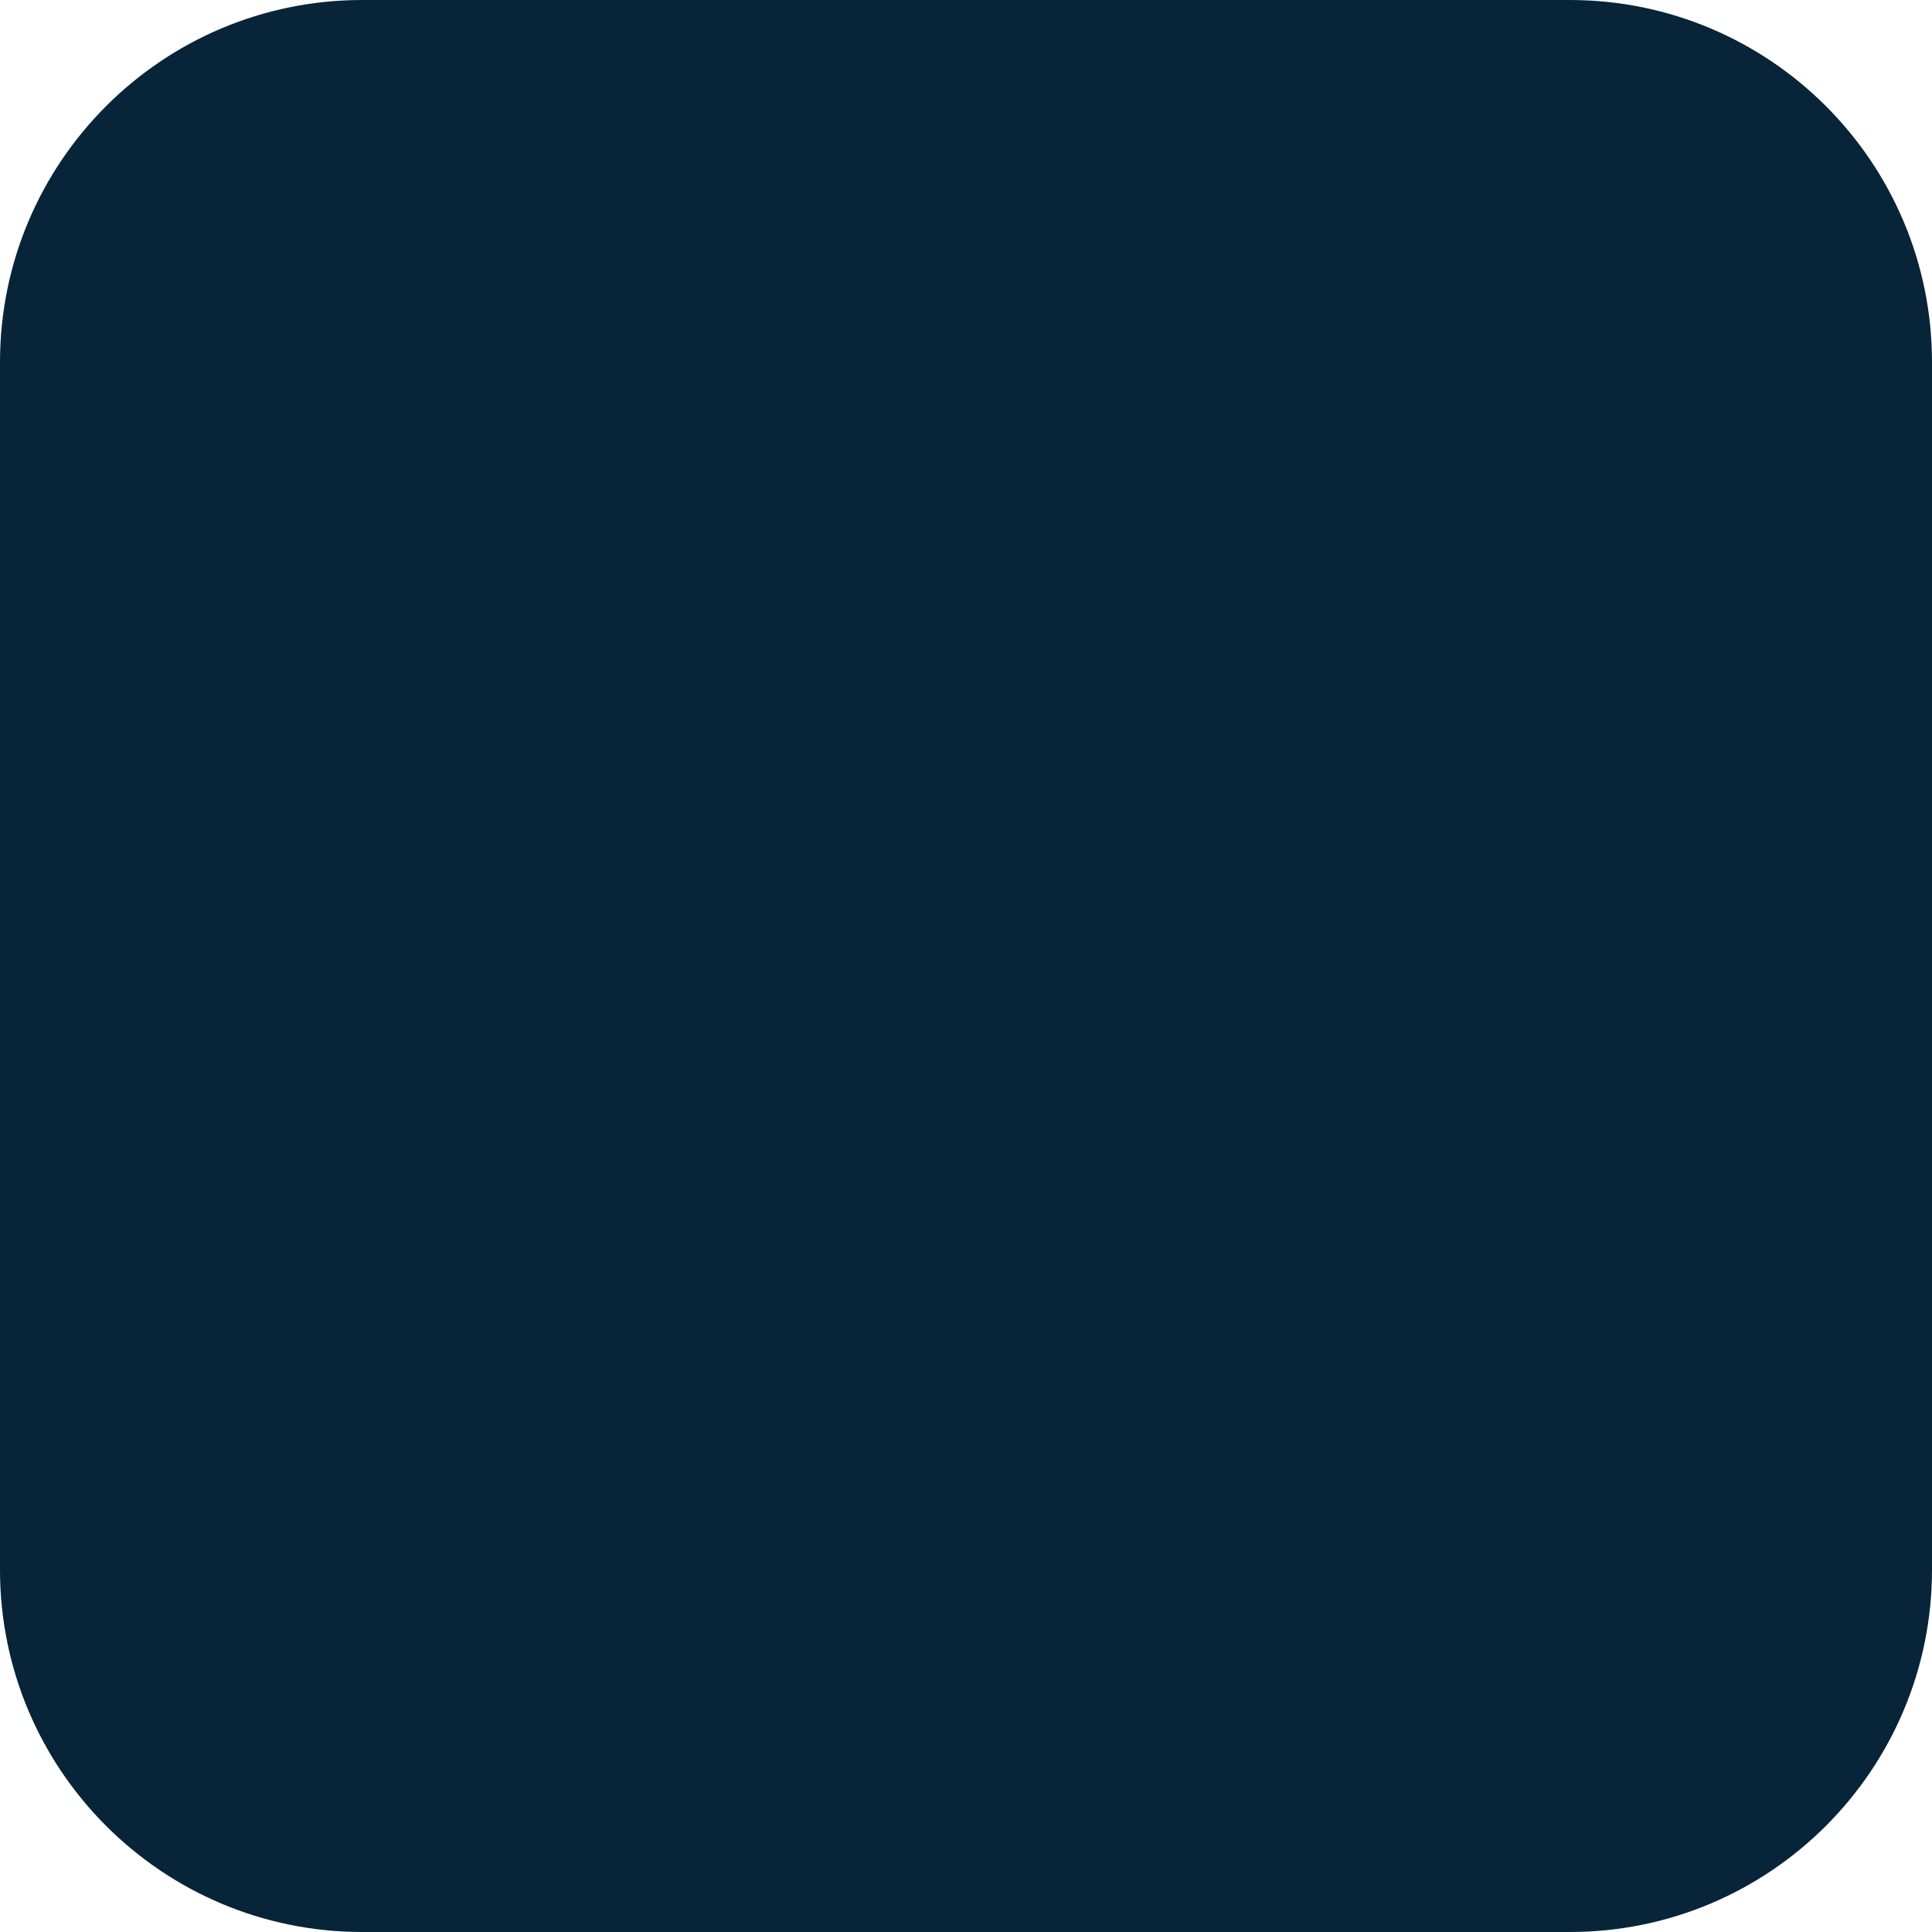
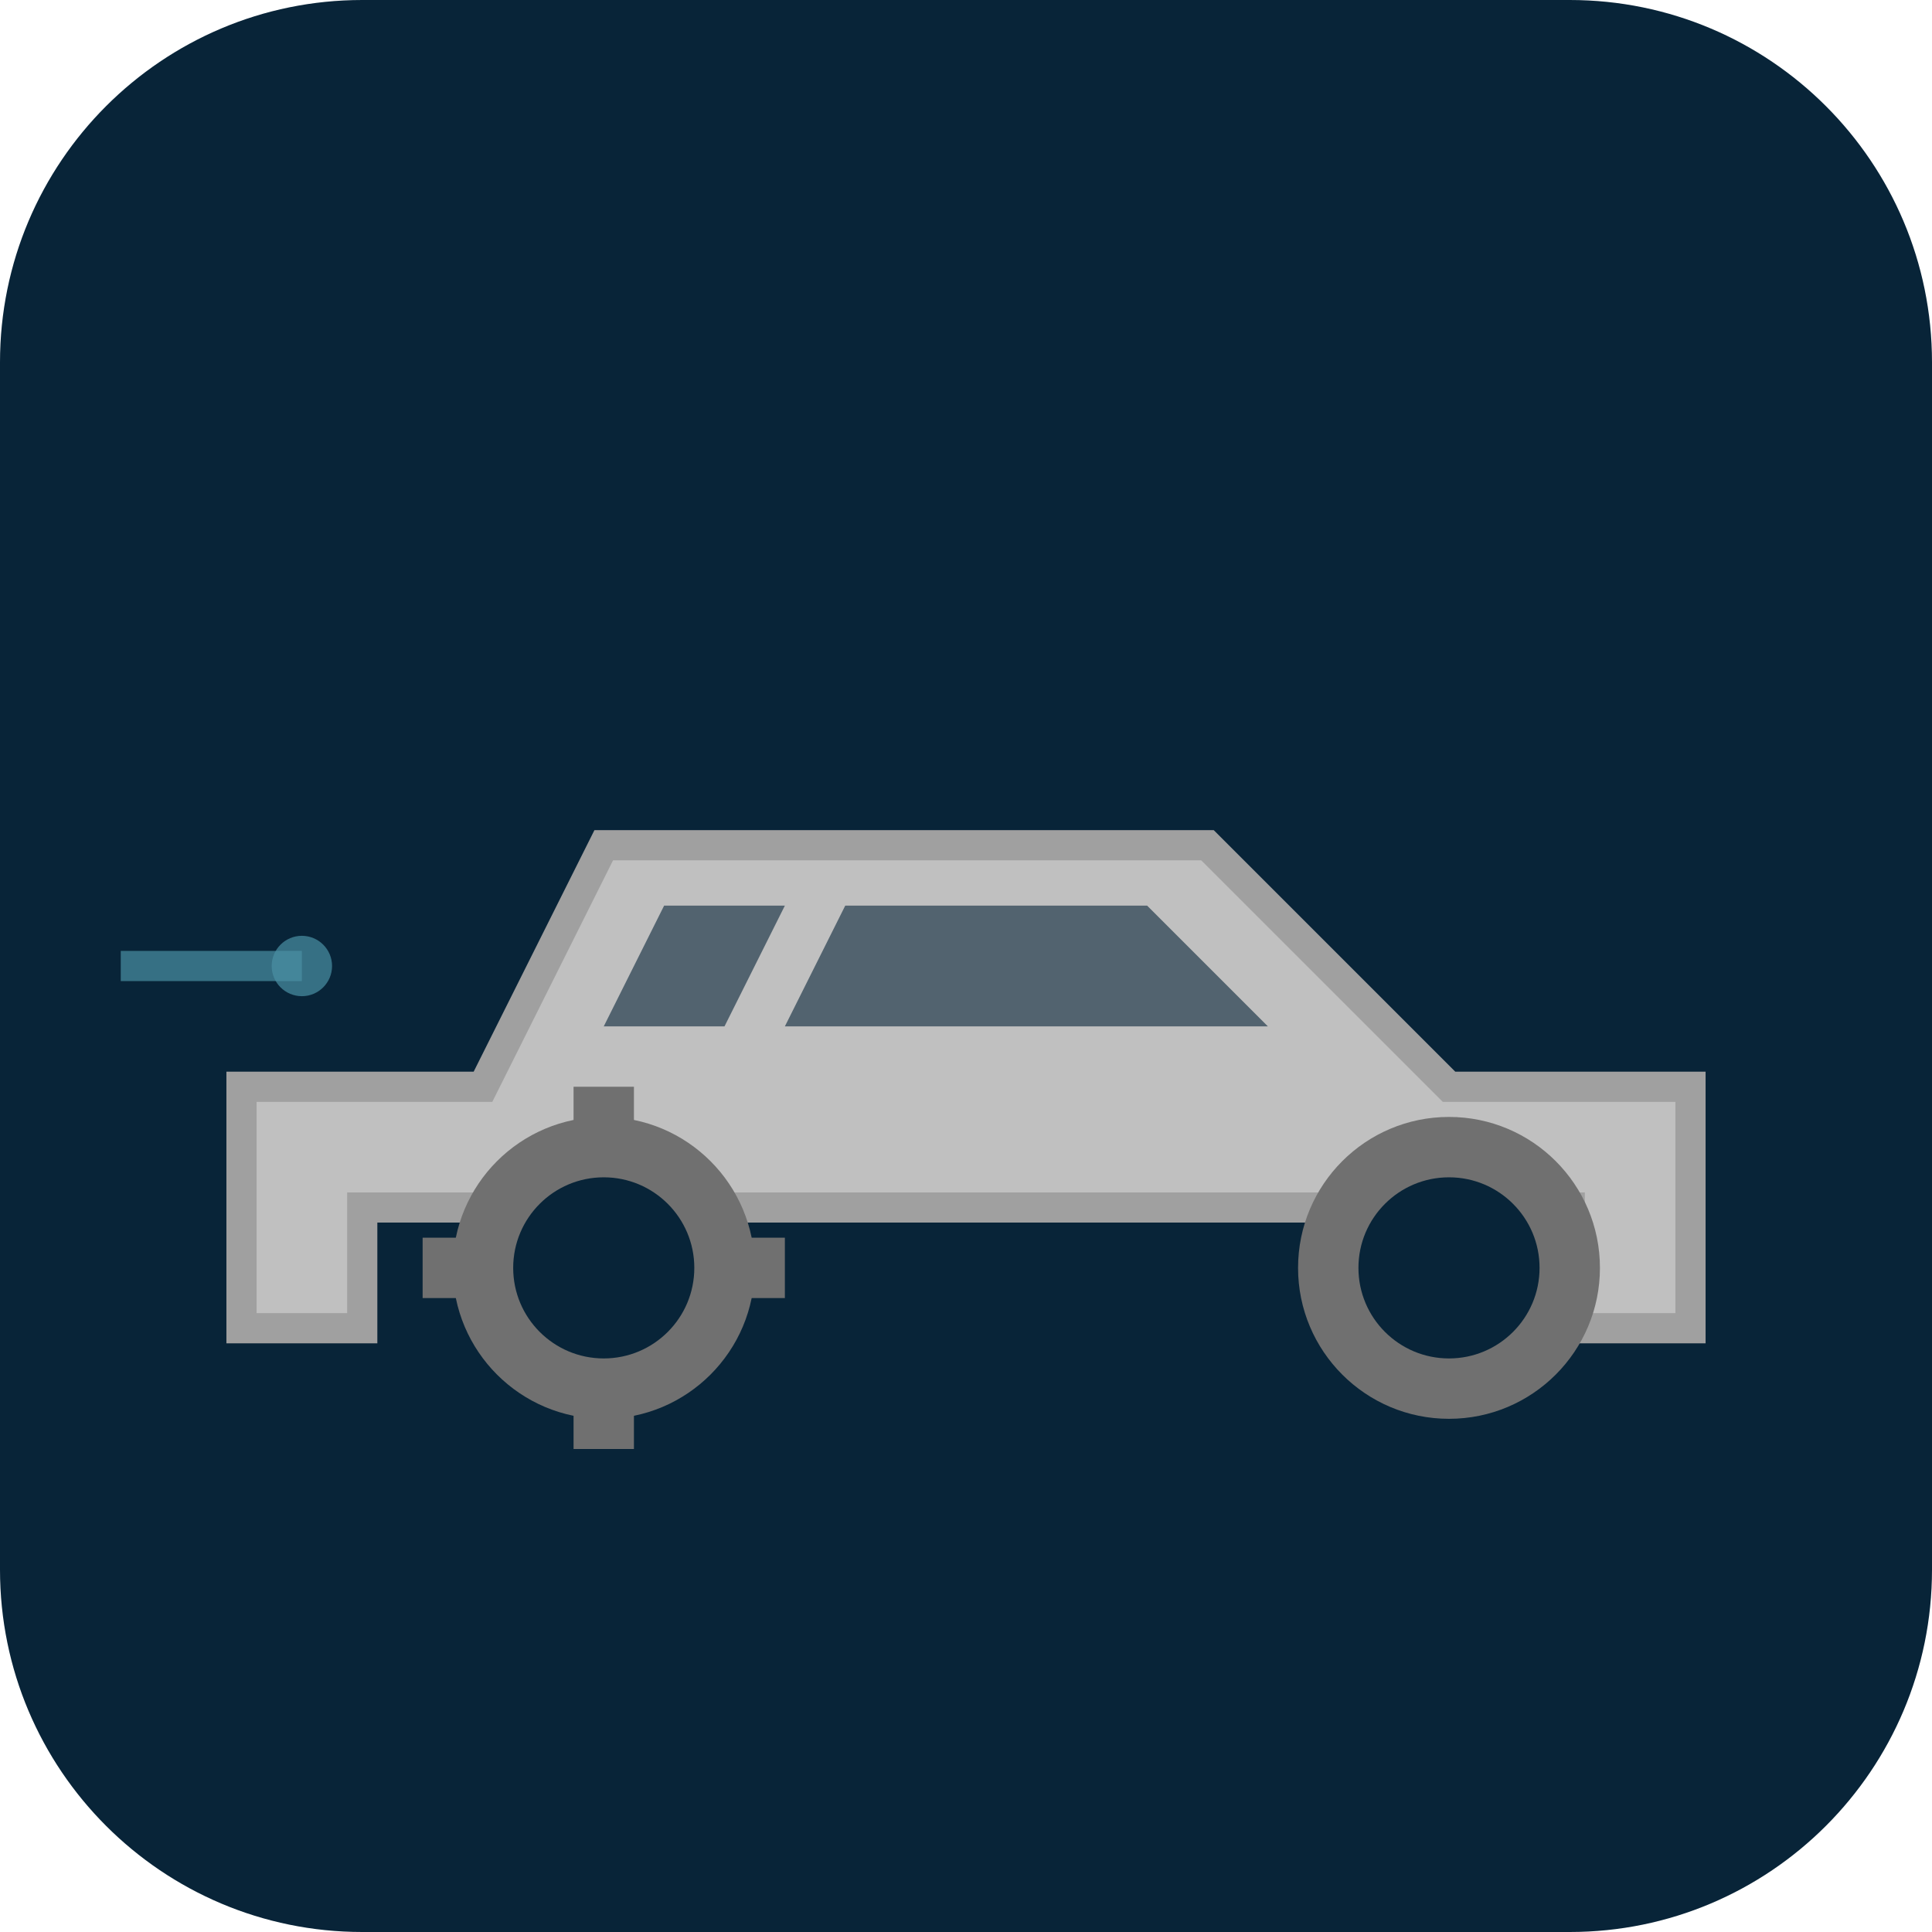
<svg xmlns="http://www.w3.org/2000/svg" viewBox="0 0 32 32">
  <rect width="32" height="32" rx="6" fill="#082438" />
-   <g transform="translate(3, 6) scale(0.026)">
-     <path d="M3441 4386l-61 6 0 35 0 35 145 -1 481 -4 81 87 80 86 302 0 301 0 0 -71  c0 -54 -5 -80 -21 -109 l-21 -37 -106 -7 c-58 -3 -127 -6 -154 -6 l-48 0 -78 -160  c-62 -127 -75 -161 -63 -165 8 -3 82 -15 163 -25 81 -11 218 -22 303 -25  101 -3 207 0 305 10 83 8 194 26 248 39 53 13 154 48 222 78 69 29 211 98 317 153  52 27 99 52 134 71 36 20 58 33 58 35 1 3 -23 7 -53 8 l-54 -6 c-70 1 -302 0 -567 -2  l-559 -4 19 29 c11 16 27 45 37 64 10 19 18 56 18 84 l0 51 160 3 430 9  c159 4 310 7 425 9 l45 -1 45 3 c25 0 46 1 64 1 33 1 54 1 61 1 28 0 50 5 50 10  0 6 -9 10 -20 10 l-20 0 -420 20 c-172 8 -360 15 -480 18 l0 12 c0 7 182 10 525 10  l525 0 91 -36 c50 -19 101 -34 113 -32 l27 13 c27 -17 58 -33 82 -42 64 -25 85 -28 187 -28  107 0 120 2 187 31 40 17 98 51 129 75 10 7 20 16 30 26 l248 2 252 4 c-1 -7 -1 -12 0 -15  4 -12 -4 -24 -23 -35 -15 -10 -99 -44 -185 -75 -87 -32 -232 -76 -322 -98  -90 -22 -230 -49 -312 -60 -81 -11 -239 -27 -351 -35 l-203 -15 -215 -120  c-118 -66 -282 -151 -365 -190 -82 -38 -204 -86 -269 -105 -75 -22 -169 -40 -255 -50  -77 -8 -222 -15 -336 -15 -157 0 -239 5 -385 25 -102 14 -256 42 -342 63  -87 20 -285 81 -440 135 -156 53 -311 109 -345 125 l-63 27 155 5 c132 4 165 9 225 30  l70 25 -67 3 c-38 1 -97 5 -133 8 l-4 0 z" fill="#d7d4d4" />
-     <path d="M3382 4947l-1 9 c0 5 10 14 24 21 14 6 25 9 25 7 0 -2 2 -4 5 -4 l8 3 c8 -13 17 -26 26 -36  19 -21 52 -47 72 -58 25 -12 59 -19 97 -19 42 0 72 7 105 23 26 14 60 43 79 68  27 37 33 55 36 110 3 52 -1 75 -16 106 -12 22 -39 56 -61 76 0 0 0 0 -1 1" fill="#909799" />
-     <path d="M3443 4983c-9 16 -17 33 -20 45 -6 23 -9 62 -6 86 2 27 17 63 35 90 16 26 49 58 72 71  24 14 63 28 87 31 24 3 64 1 87 -6 23 -6 60 -27 82 -46 1 -1 1 -1 1 -1 22 -20 49 -54 61 -76  15 -31 19 -54 16 -106 -3 -55 -9 -73 -36 -110 -19 -25 -53 -54 -79 -68 -33 -16 -63 -23 -105 -23  -38 0 -72 7 -97 19 -20 11 -53 37 -72 58 -9 10 -18 23 -26 36 z" fill="#082438" />
+   <g transform="translate(2, 8)">
+     <path d="M4 10 L6 10 L8 6 L18 6 L22 10 L26 10 L26 14 L24 14 L24 12 L4 12 L4 14 L2 14 L2 10 Z" fill="#c0c0c0" stroke="#a0a0a0" stroke-width="0.5" />
+     <path d="M9 7 L11 7 L10 9 L8 9 Z" fill="#082438" opacity="0.6" />
+     <path d="M12 7 L17 7 L19 9 L11 9 Z" fill="#082438" opacity="0.6" />
+     <circle cx="8" cy="13" r="2.5" fill="#707070" />
+     <circle cx="8" cy="13" r="1.5" fill="#082438" />
+     <rect x="7.5" y="10" width="1" height="1" fill="#707070" />
+     <rect x="7.5" y="15" width="1" height="1" fill="#707070" />
+     <rect x="5" y="12.5" width="1" height="1" fill="#707070" />
+     <rect x="10" y="12.5" width="1" height="1" fill="#707070" />
+     <circle cx="22" cy="13" r="2.5" fill="#707070" />
+     <circle cx="22" cy="13" r="1.5" fill="#082438" />
  </g>
+   <line x1="2" y1="16" x2="5" y2="16" stroke="#4a90a4" stroke-width="0.5" opacity="0.7" />
+   <circle cx="5" cy="16" r="0.5" fill="#4a90a4" opacity="0.7" />
</svg>
